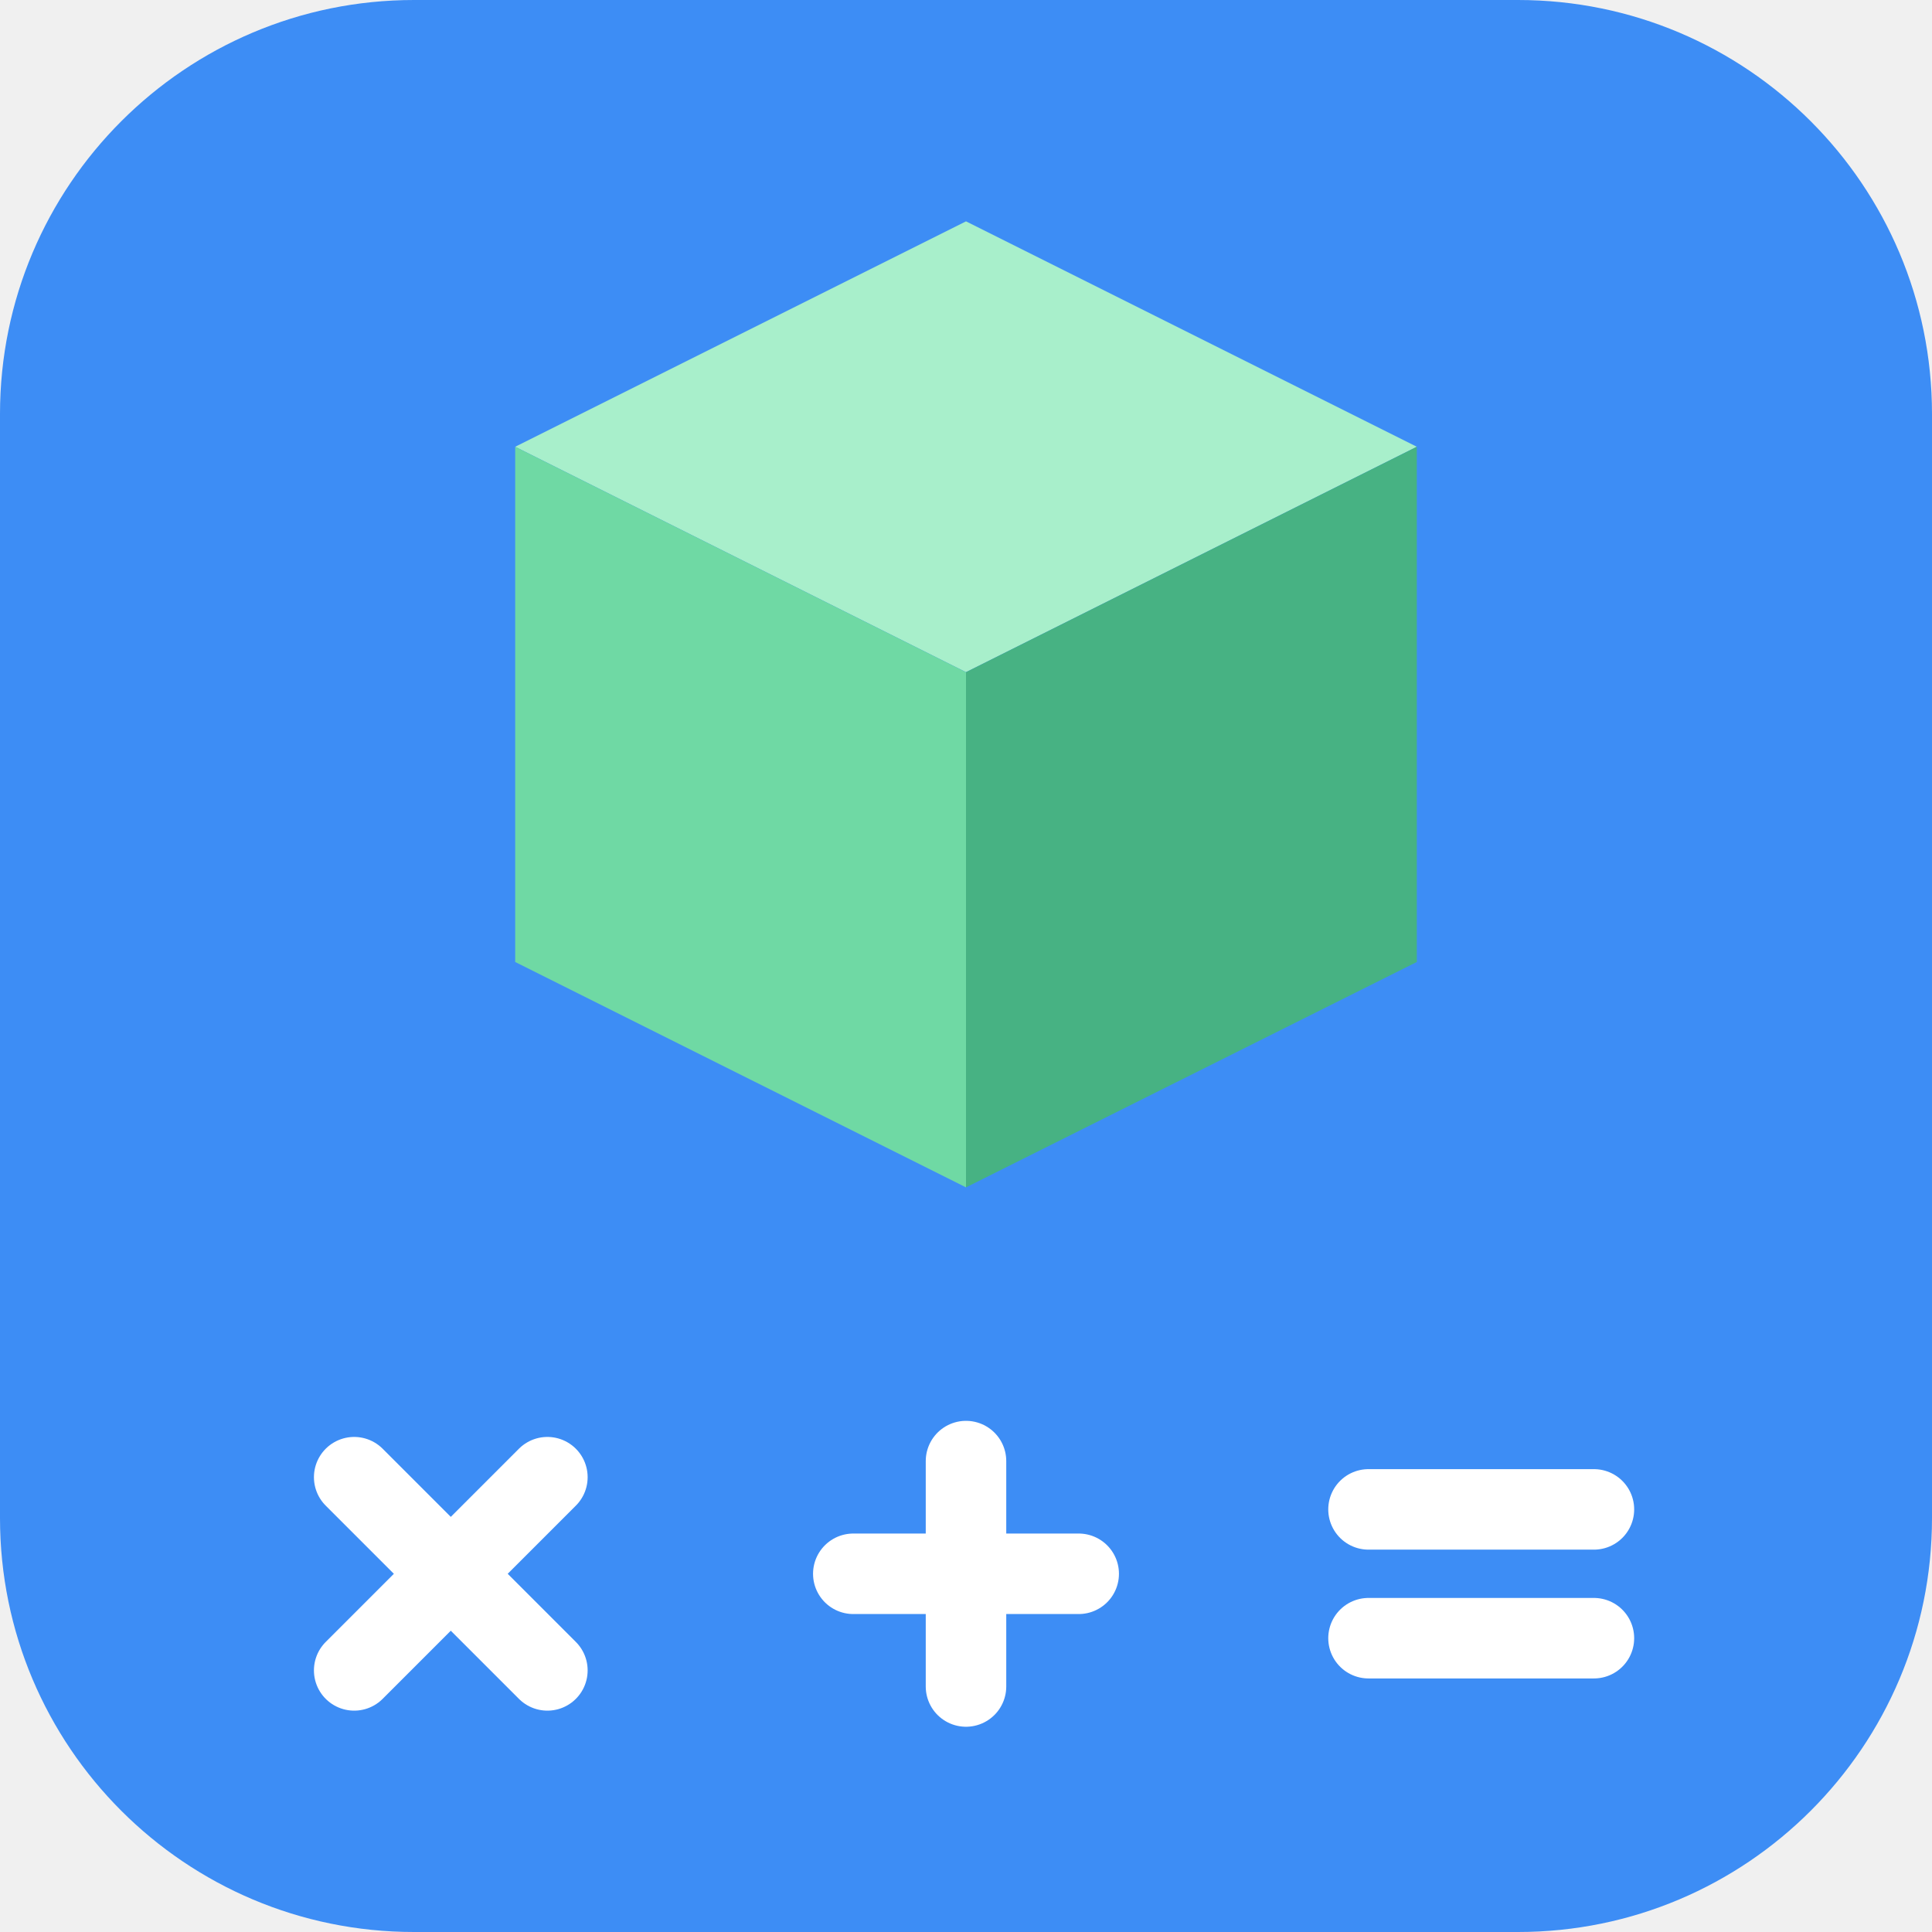
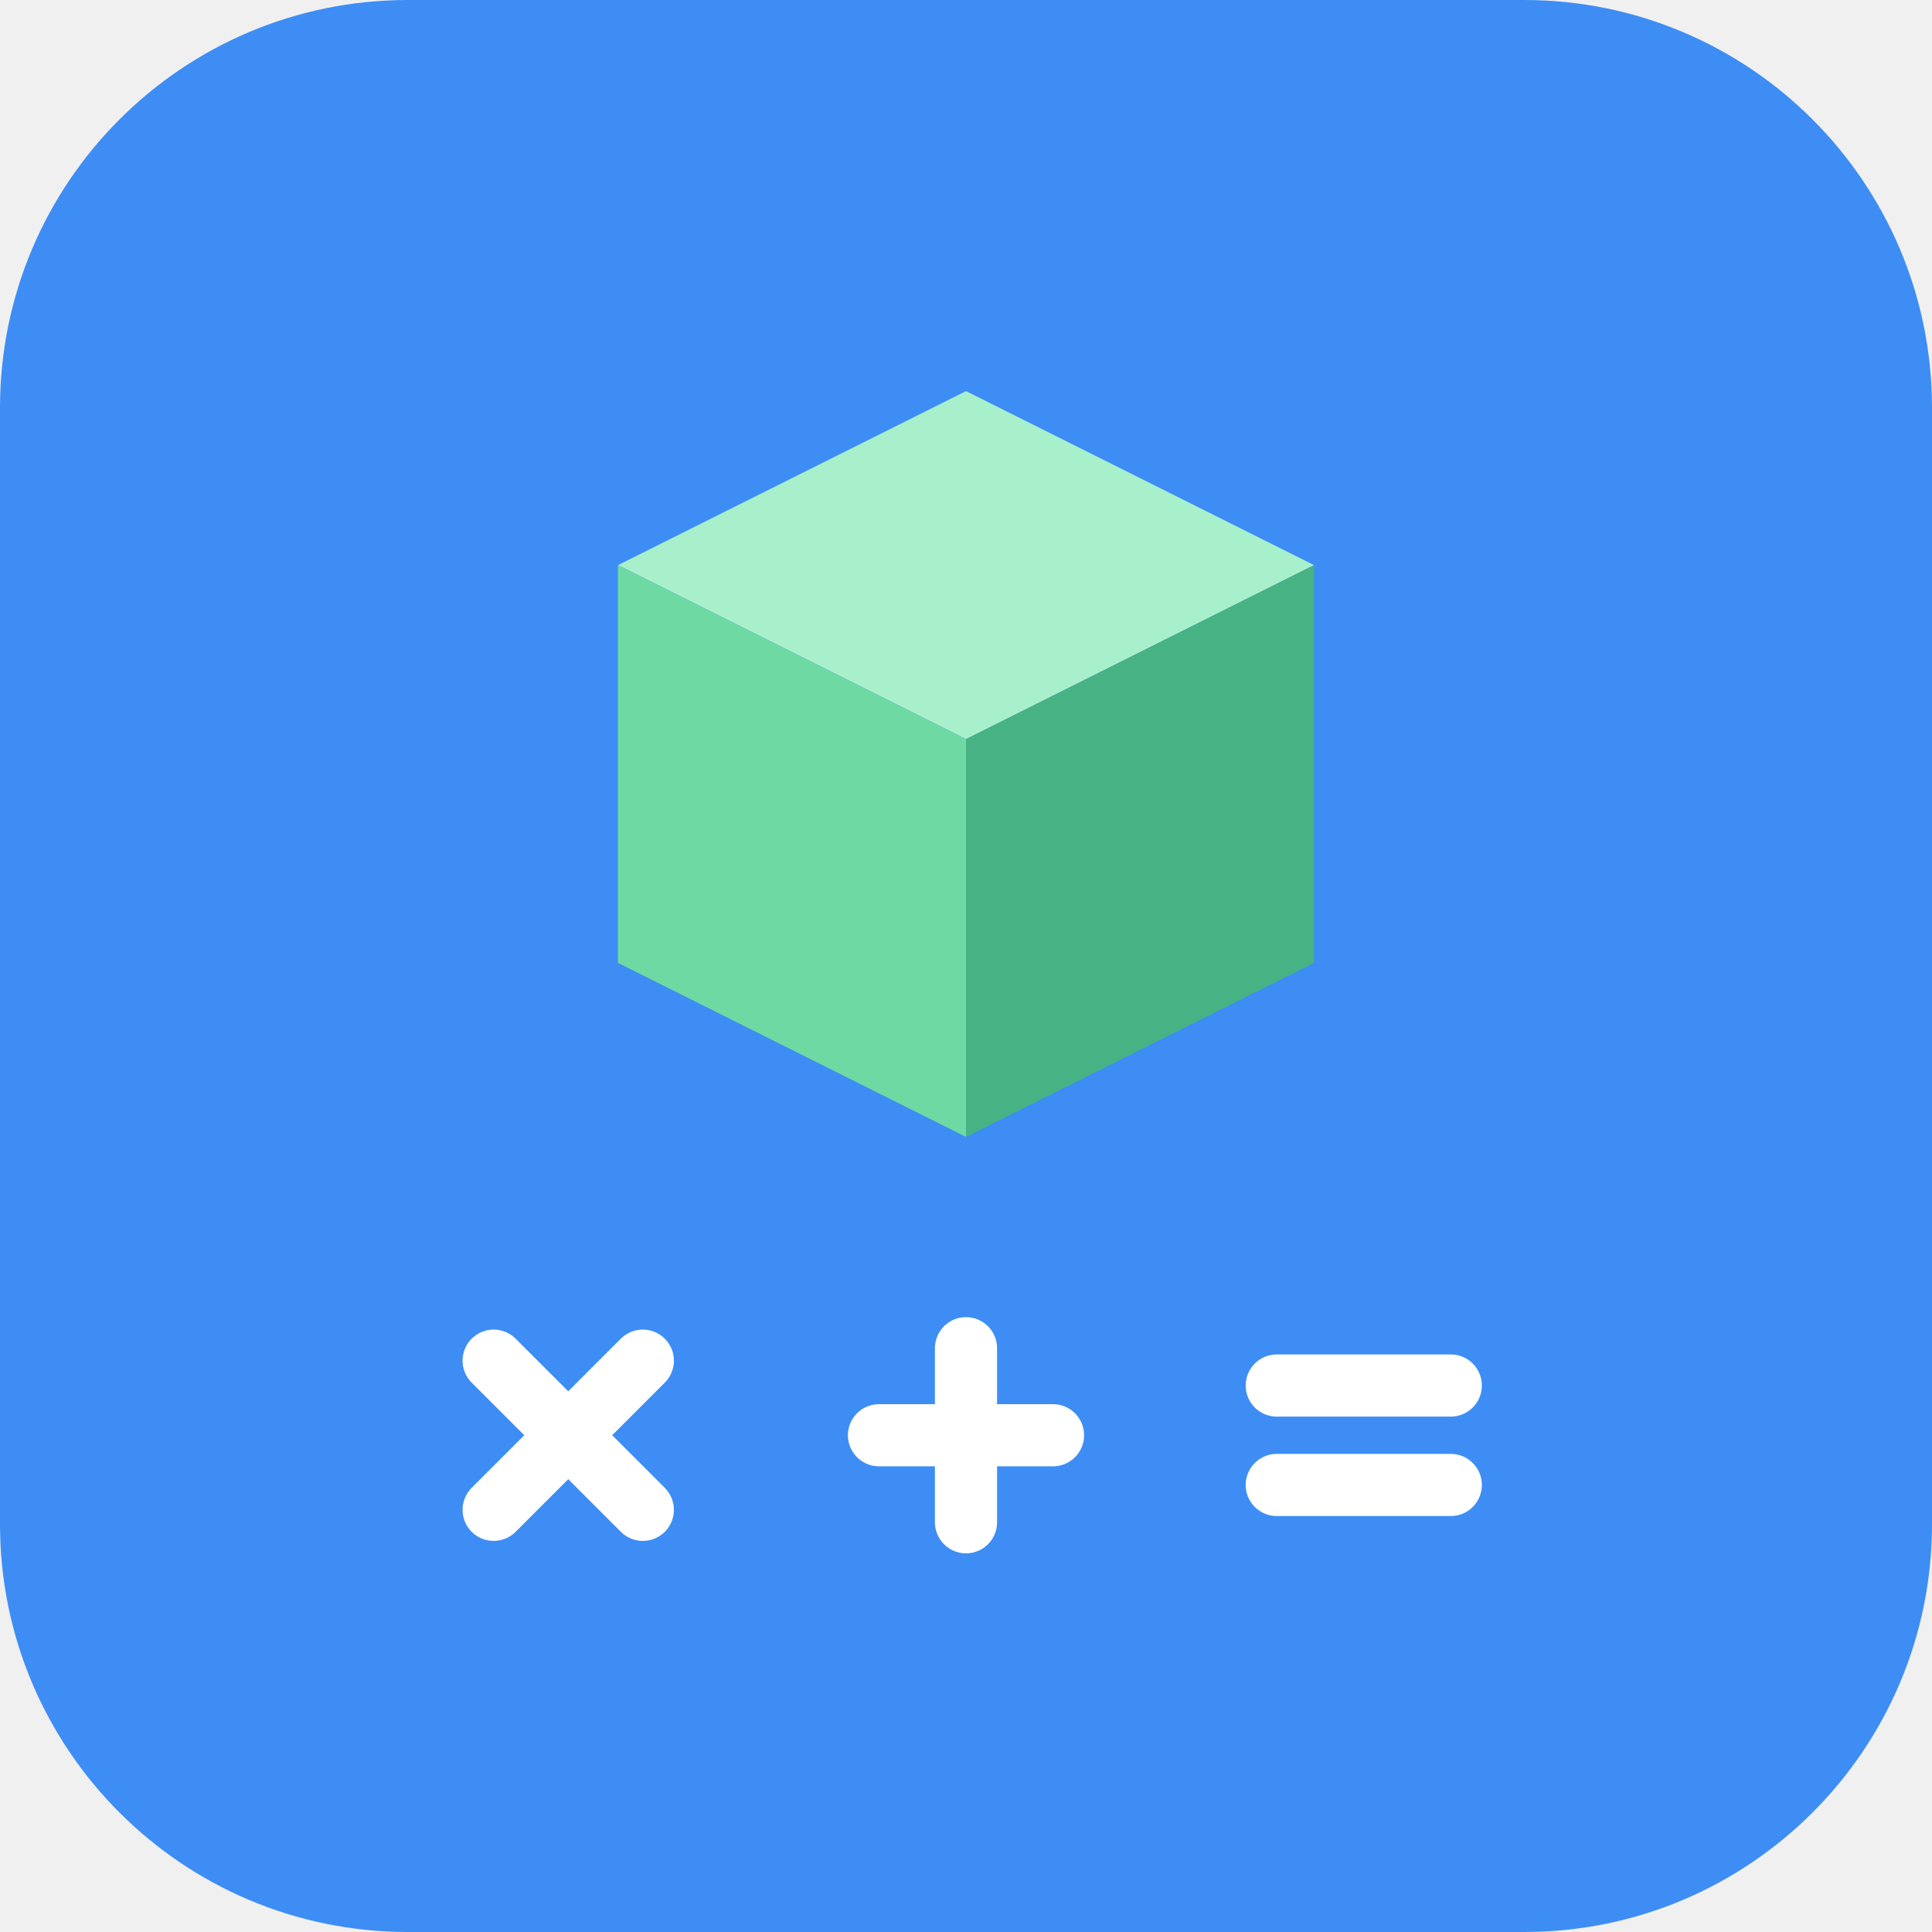
- <svg xmlns="http://www.w3.org/2000/svg" viewBox="20 20 140 140" width="180" height="180">
-   <rect x="20" y="20" width="140" height="140" rx="30" fill="#3d8df5" />
-   <g transform="translate(90 90) scale(1.1667) translate(-90 -90)">
-     <g transform="translate(0 3.75)">
-       <polygon points="90,40 118,54 90,68 62,54" fill="#a8efcb" />
-       <polygon points="62,54 90,68 90,100 62,86" fill="#6fd9a4" />
-       <polygon points="118,54 90,68 90,100 118,86" fill="#47b283" />
-       <g stroke="#fff" stroke-width="5" stroke-linecap="round" fill="none">
-         <path d="M52 118 L64 130 M64 118 L52 130" />
-         <path d="M90 117 V131 M83 124 H97" />
-         <path d="M115 120 H129 M115 128 H129" />
+ <svg xmlns="http://www.w3.org/2000/svg" viewBox="0 0 180 180" width="180" height="180">
+   <clipPath id="r">
+     <rect width="180" height="180" rx="38" />
+   </clipPath>
+   <g clip-path="url(#r)">
+     <rect width="180" height="180" fill="#3d8df5" />
+     <g transform="translate(90 90) scale(1.1581) translate(-90 -90)">
+       <g transform="translate(0 3.75)">
+         <polygon points="90,40 118,54 90,68 62,54" fill="#a8efcb" />
+         <polygon points="62,54 90,68 90,100 62,86" fill="#6fd9a4" />
+         <polygon points="118,54 90,68 90,100 118,86" fill="#47b283" />
+         <g stroke="#fff" stroke-width="5" stroke-linecap="round" fill="none">
+           <path d="M52 118 L64 130 M64 118 L52 130" />
+           <path d="M90 117 V131 M83 124 H97" />
+           <path d="M115 120 H129 M115 128 H129" />
+         </g>
      </g>
    </g>
  </g>
</svg>
